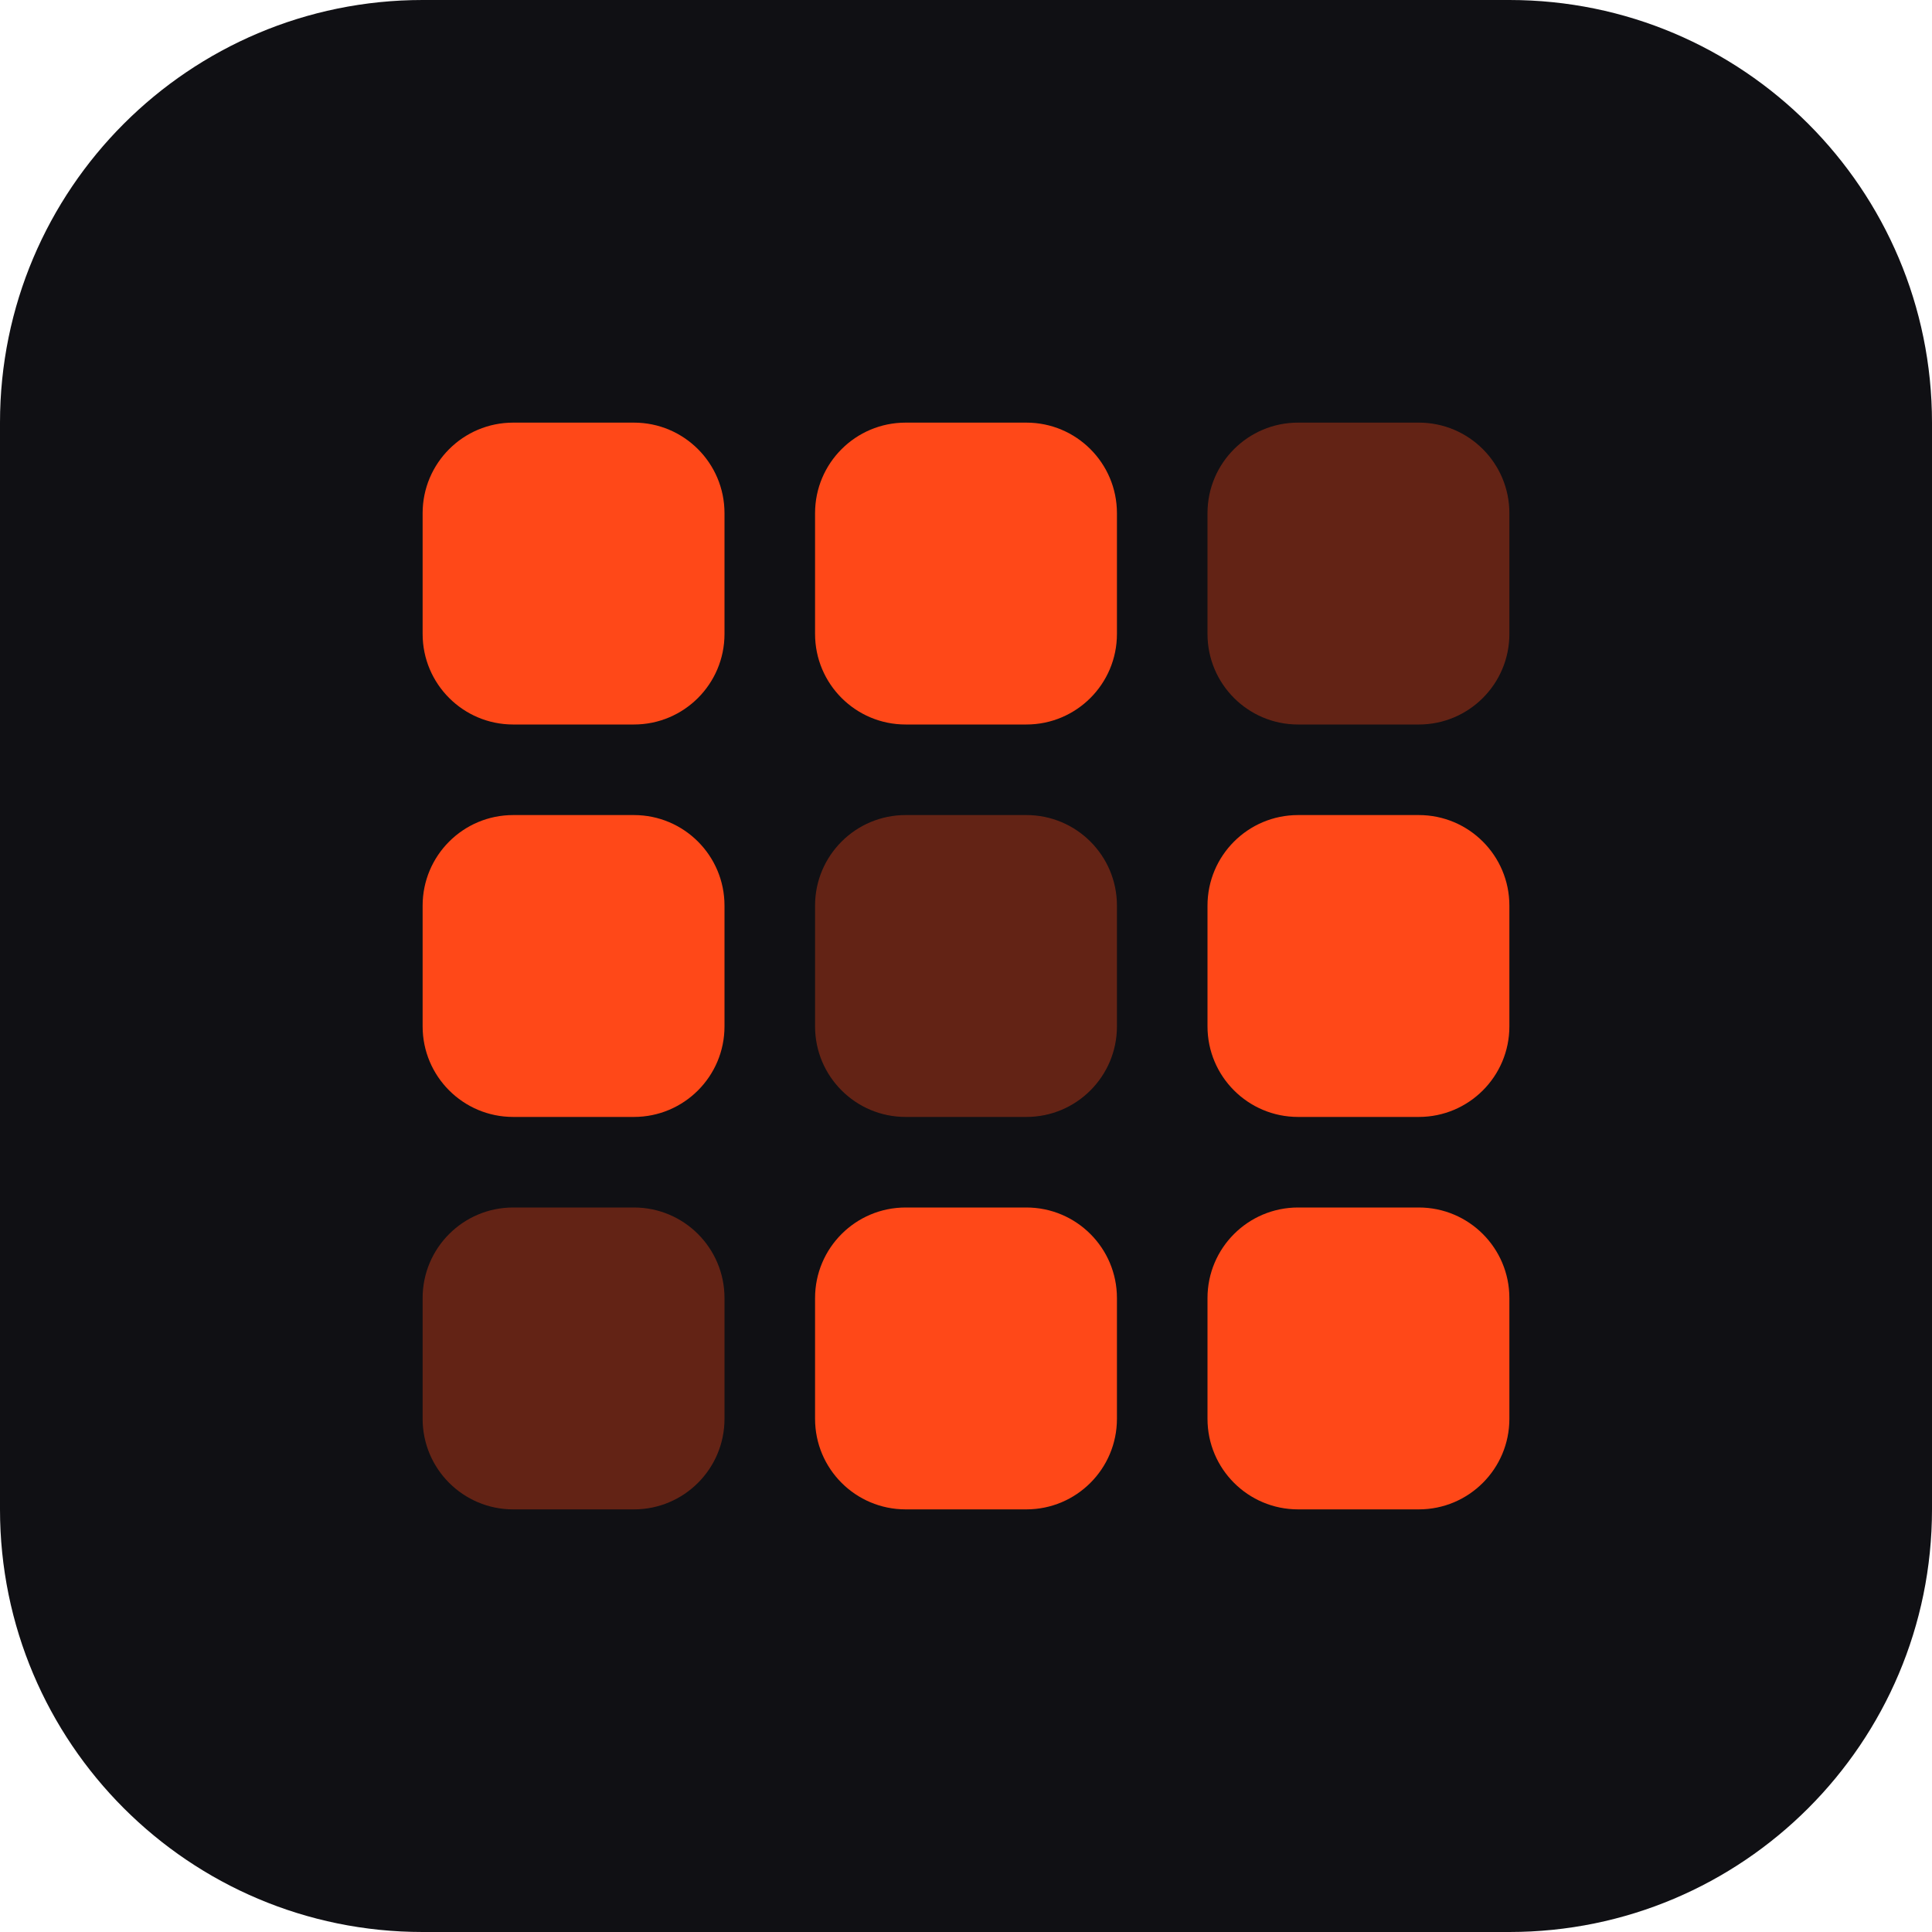
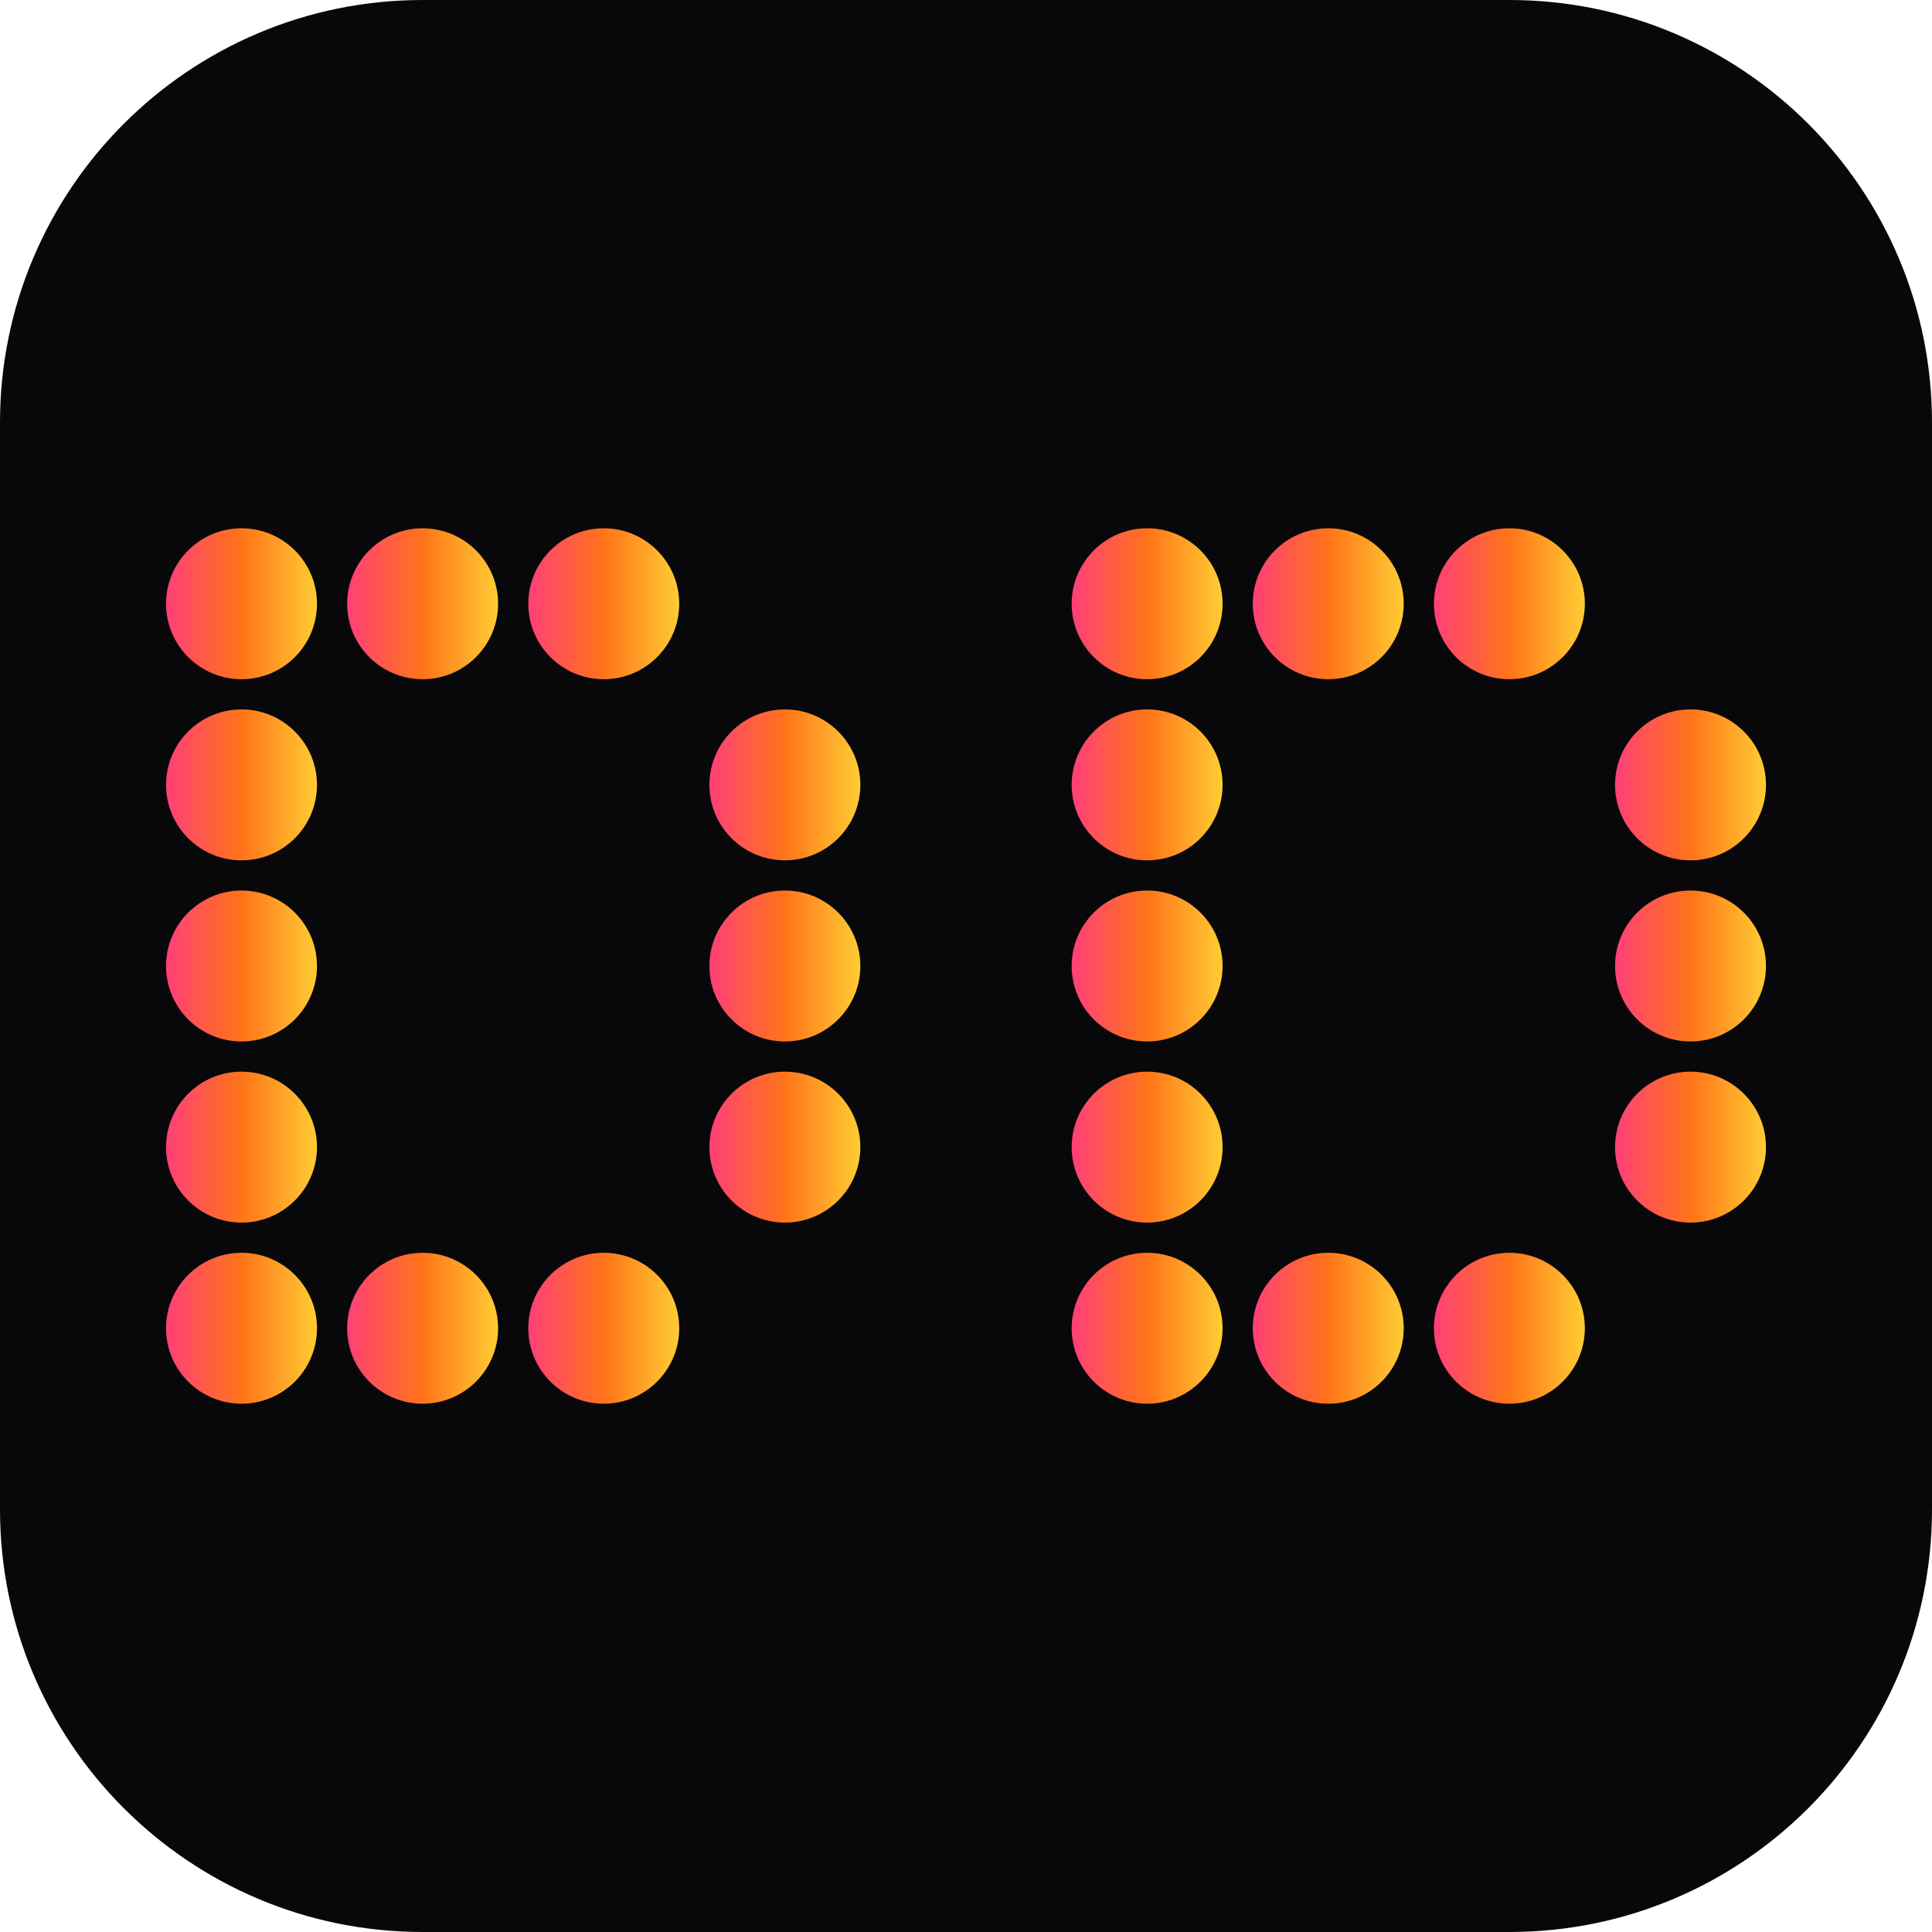
<svg xmlns="http://www.w3.org/2000/svg" viewBox="0 0 32 32">
-   <rect width="32" height="32" rx="7" fill="#101014" />
-   <g fill="#ff4818">
-     <rect x="7" y="7" width="5" height="5" rx="1.5" />
-     <rect x="13.5" y="7" width="5" height="5" rx="1.5" />
-     <rect x="20" y="7" width="5" height="5" rx="1.5" opacity=".35" />
-     <rect x="7" y="13.5" width="5" height="5" rx="1.5" />
-     <rect x="13.5" y="13.5" width="5" height="5" rx="1.5" opacity=".35" />
-     <rect x="20" y="13.5" width="5" height="5" rx="1.5" />
-     <rect x="7" y="20" width="5" height="5" rx="1.5" opacity=".35" />
-     <rect x="13.5" y="20" width="5" height="5" rx="1.5" />
-     <rect x="20" y="20" width="5" height="5" rx="1.5" />
+   <defs>
+     <linearGradient id="n" x1="0" y1="0" x2="1" y2="0">
+       <stop offset="0" stop-color="#ff3f78" />
+       <stop offset=".5" stop-color="#ff7419" />
+       <stop offset="1" stop-color="#ffcc33" />
+     </linearGradient>
+   </defs>
+   <rect width="32" height="32" rx="7" fill="#08070a" />
+   <g fill="url(#n)">
+     <circle cx="4" cy="10" r="1.25" />
+     <circle cx="7" cy="10" r="1.25" />
+     <circle cx="10" cy="10" r="1.25" />
+     <circle cx="4" cy="13" r="1.25" />
+     <circle cx="13" cy="13" r="1.25" />
+     <circle cx="4" cy="16" r="1.25" />
+     <circle cx="13" cy="16" r="1.25" />
+     <circle cx="4" cy="19" r="1.25" />
+     <circle cx="13" cy="19" r="1.25" />
+     <circle cx="4" cy="22" r="1.25" />
+     <circle cx="7" cy="22" r="1.25" />
+     <circle cx="10" cy="22" r="1.25" />
+     <circle cx="19" cy="10" r="1.25" />
+     <circle cx="22" cy="10" r="1.25" />
+     <circle cx="25" cy="10" r="1.25" />
+     <circle cx="19" cy="13" r="1.25" />
+     <circle cx="28" cy="13" r="1.25" />
+     <circle cx="19" cy="16" r="1.25" />
+     <circle cx="28" cy="16" r="1.25" />
+     <circle cx="19" cy="19" r="1.25" />
+     <circle cx="28" cy="19" r="1.25" />
+     <circle cx="19" cy="22" r="1.25" />
+     <circle cx="22" cy="22" r="1.25" />
+     <circle cx="25" cy="22" r="1.25" />
  </g>
</svg>
